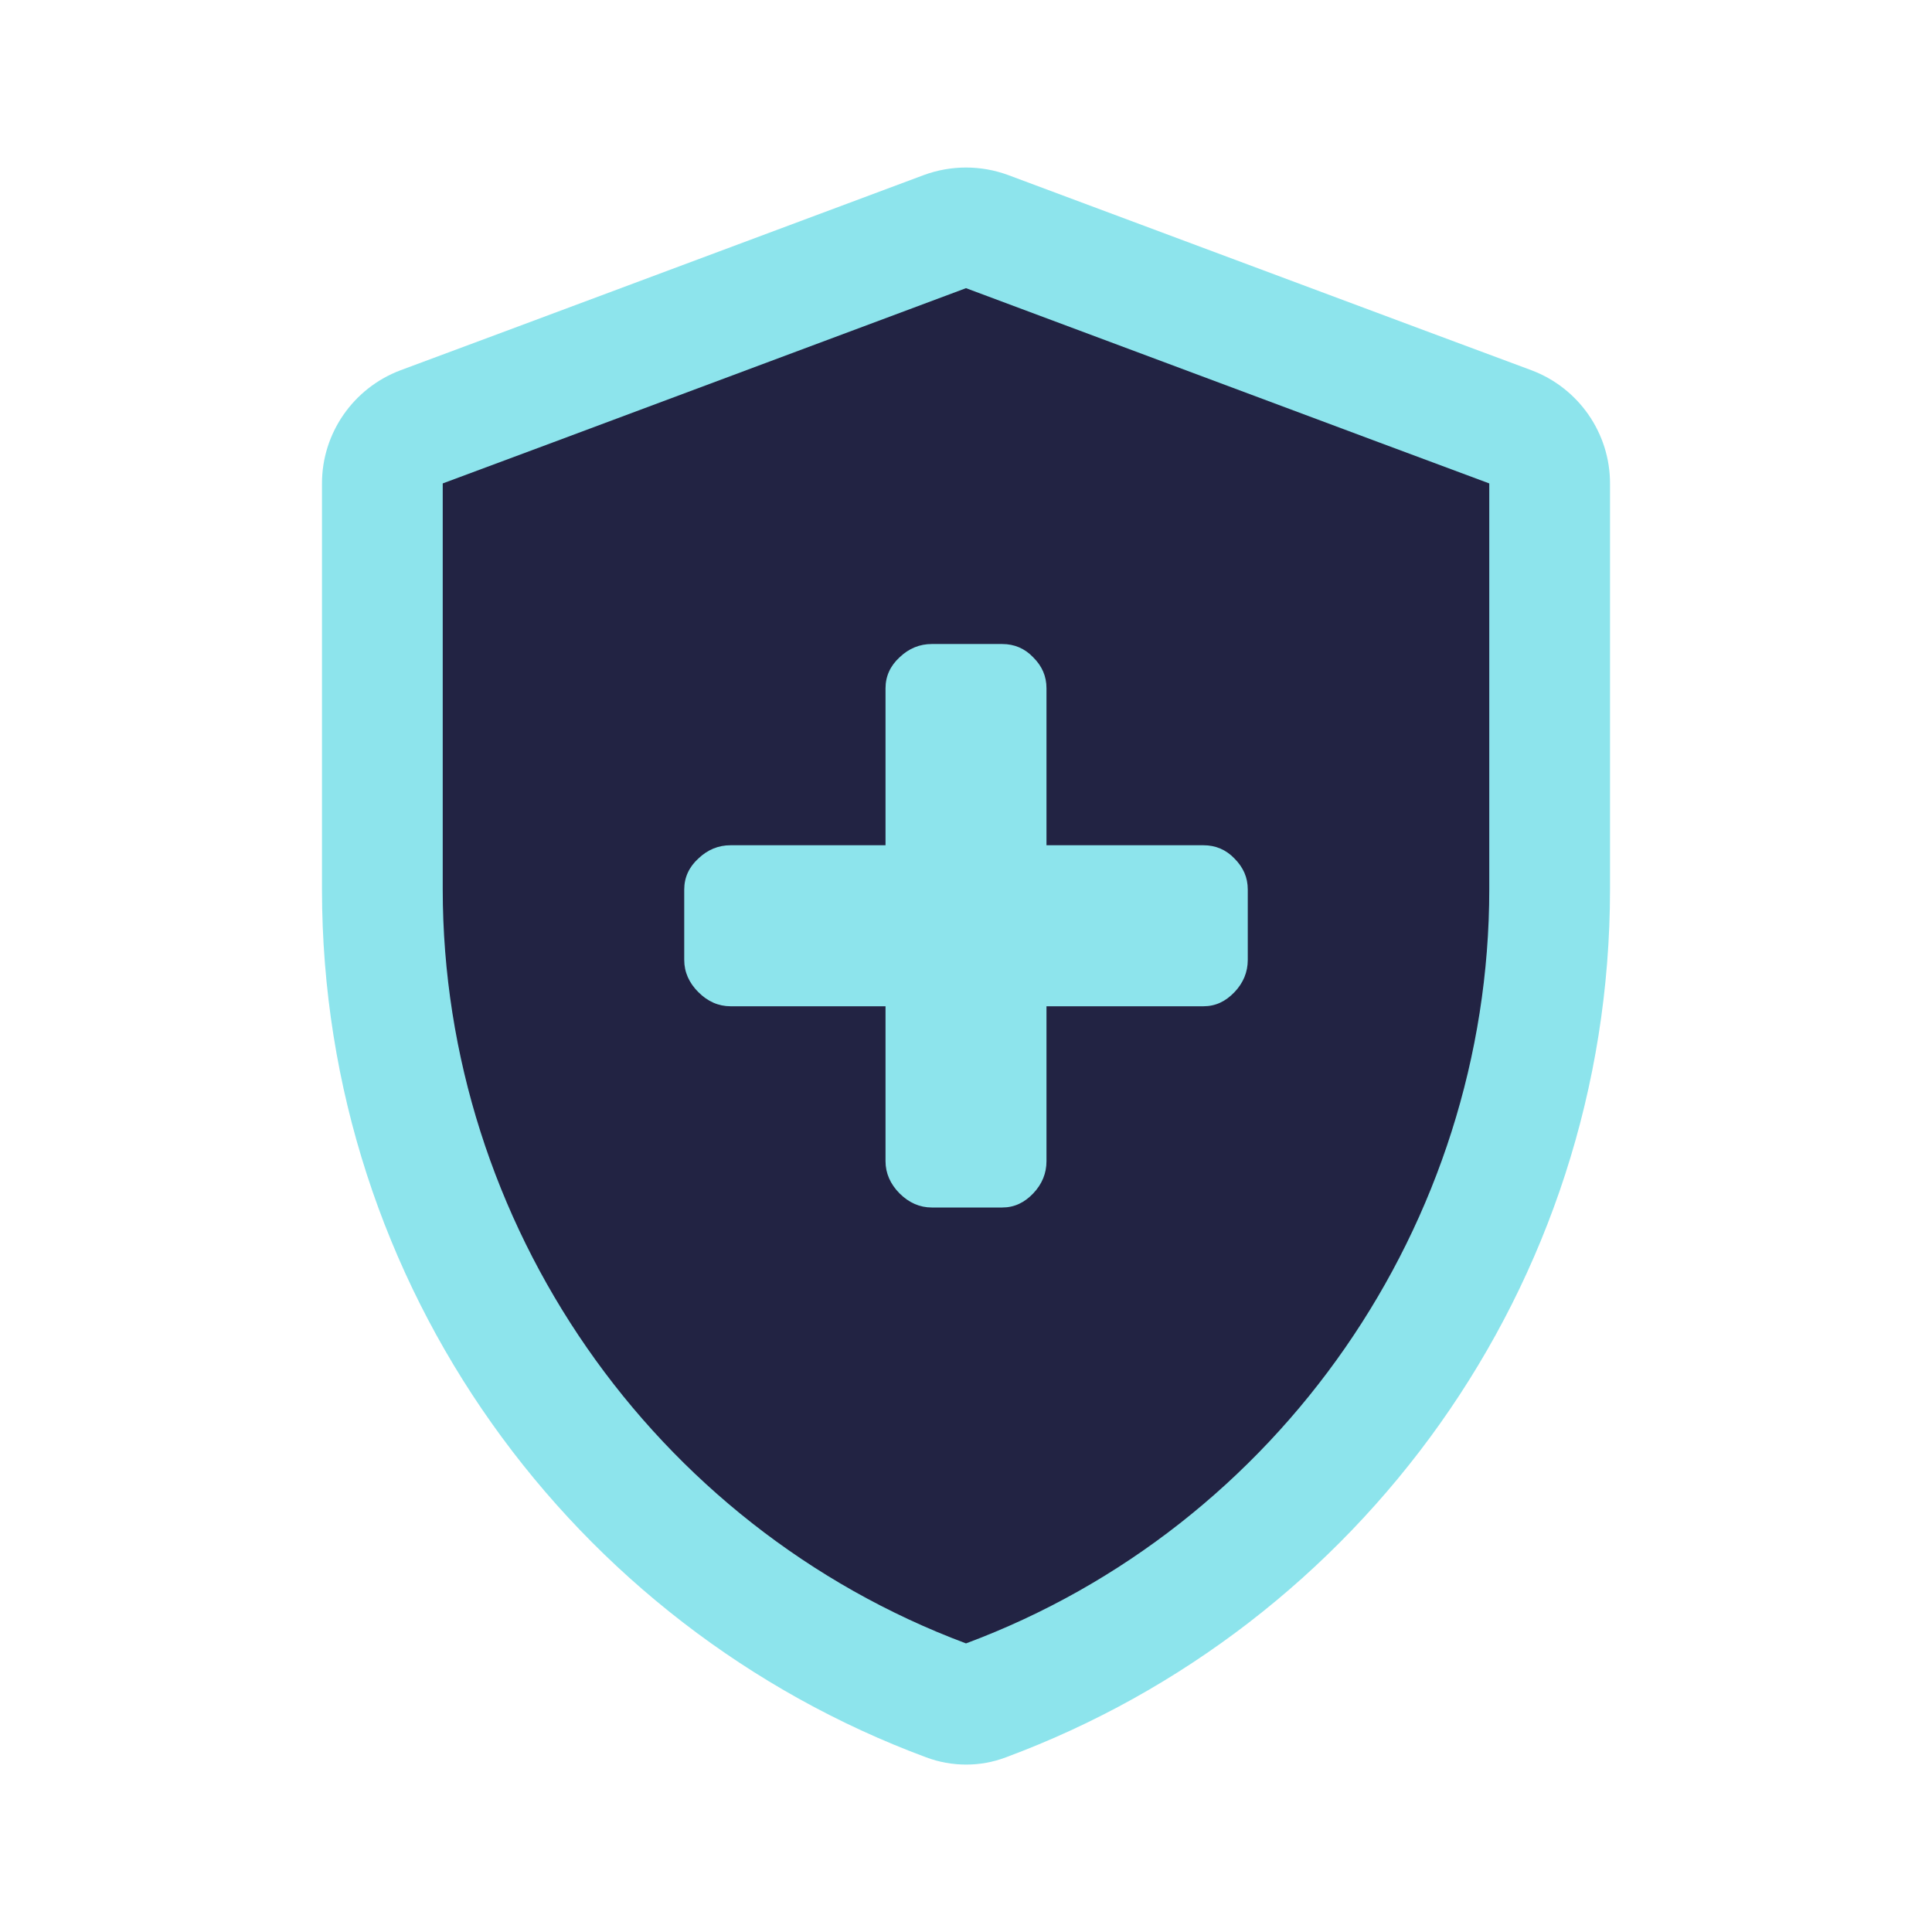
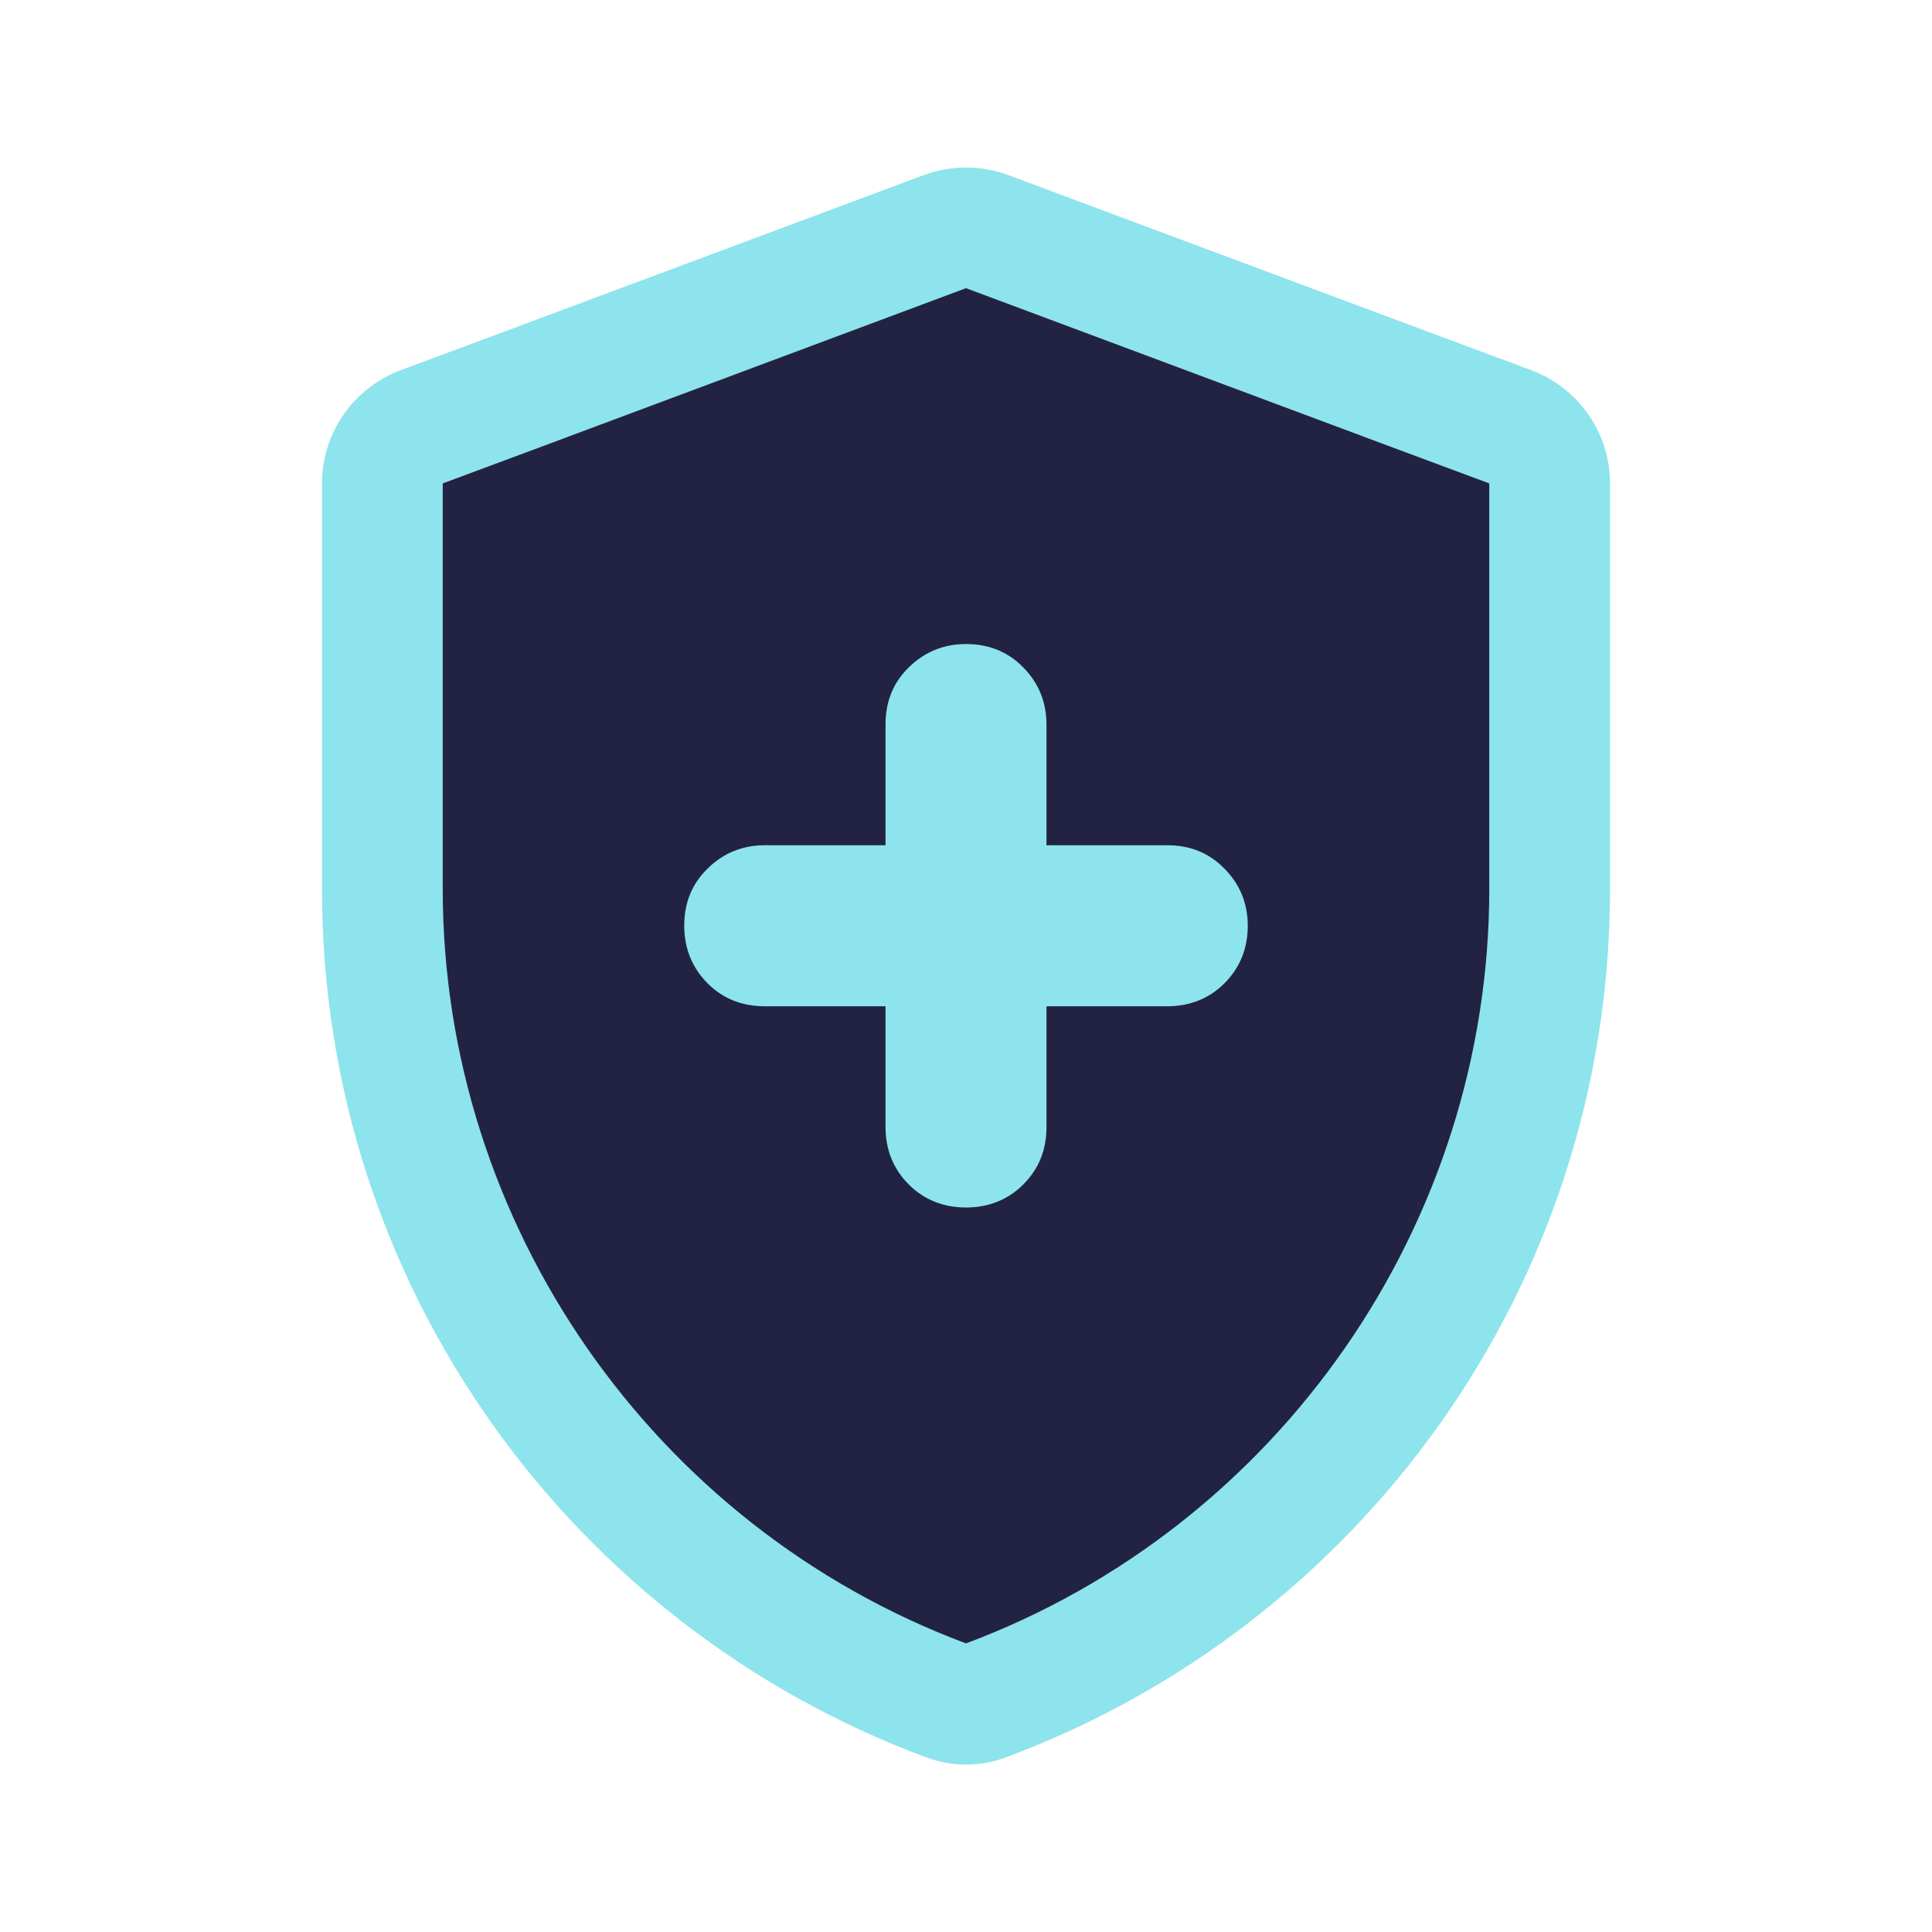
<svg xmlns="http://www.w3.org/2000/svg" width="32" height="32" viewBox="0 0 32 32" fill="none">
  <path opacity="0.52" d="M25.367 6.133C26.147 6.427 26.667 7.173 26.667 8.007V14.727C26.667 21.32 22.5 26.94 16.66 29.107C16.24 29.267 15.767 29.267 15.34 29.107C9.5 26.94 5.333 21.32 5.333 14.727V8.007C5.333 7.173 5.853 6.427 6.633 6.133L8.46 5.453L15.3 2.9C15.753 2.733 16.247 2.733 16.7 2.9L23.54 5.453L25.367 6.133Z" fill="#25CBDB" />
-   <path d="M22.84 7.327L16 4.773L9.16 7.327L7.333 8.007V14.727C7.333 20.267 10.813 25.28 16 27.22C21.187 25.287 24.667 20.267 24.667 14.727V8.007L22.84 7.327ZM20.667 15.9C20.667 16.1 20.593 16.28 20.447 16.433C20.3 16.587 20.133 16.667 19.933 16.667H17.333V19.233C17.333 19.433 17.26 19.613 17.113 19.767C16.967 19.92 16.8 20 16.6 20H15.433C15.233 20 15.053 19.92 14.9 19.767C14.747 19.613 14.667 19.433 14.667 19.233V16.667H12.1C11.9 16.667 11.72 16.587 11.567 16.433C11.413 16.28 11.333 16.1 11.333 15.9V14.733C11.333 14.533 11.413 14.36 11.567 14.22C11.72 14.073 11.9 14 12.1 14H14.667V11.4C14.667 11.2 14.747 11.027 14.9 10.887C15.053 10.74 15.233 10.667 15.433 10.667H16.6C16.8 10.667 16.973 10.74 17.113 10.887C17.26 11.033 17.333 11.2 17.333 11.4V14H19.933C20.133 14 20.307 14.073 20.447 14.22C20.593 14.367 20.667 14.533 20.667 14.733V15.9Z" fill="#222343" />
+   <path d="M22.84 7.327L16 4.773L9.16 7.327L7.333 8.007V14.727C7.333 20.267 10.813 25.28 16 27.22C21.187 25.28 24.667 20.267 24.667 14.727V8.007L22.84 7.327ZM20.28 16.287C20.027 16.54 19.707 16.667 19.333 16.667H17.333V18.667C17.333 19.047 17.207 19.36 16.947 19.62C16.693 19.873 16.373 20 16 20C15.627 20 15.307 19.873 15.053 19.62C14.8 19.367 14.667 19.047 14.667 18.667V16.667H12.667C12.287 16.667 11.973 16.54 11.72 16.287C11.467 16.033 11.333 15.713 11.333 15.333C11.333 14.953 11.46 14.64 11.72 14.387C11.973 14.133 12.293 14 12.667 14H14.667V12C14.667 11.62 14.793 11.307 15.053 11.053C15.313 10.8 15.627 10.667 16 10.667C16.373 10.667 16.693 10.793 16.947 11.053C17.2 11.307 17.333 11.627 17.333 12V14H19.333C19.713 14 20.027 14.127 20.28 14.387C20.533 14.64 20.667 14.96 20.667 15.333C20.667 15.707 20.54 16.027 20.28 16.287Z" fill="#222343" />
</svg>
